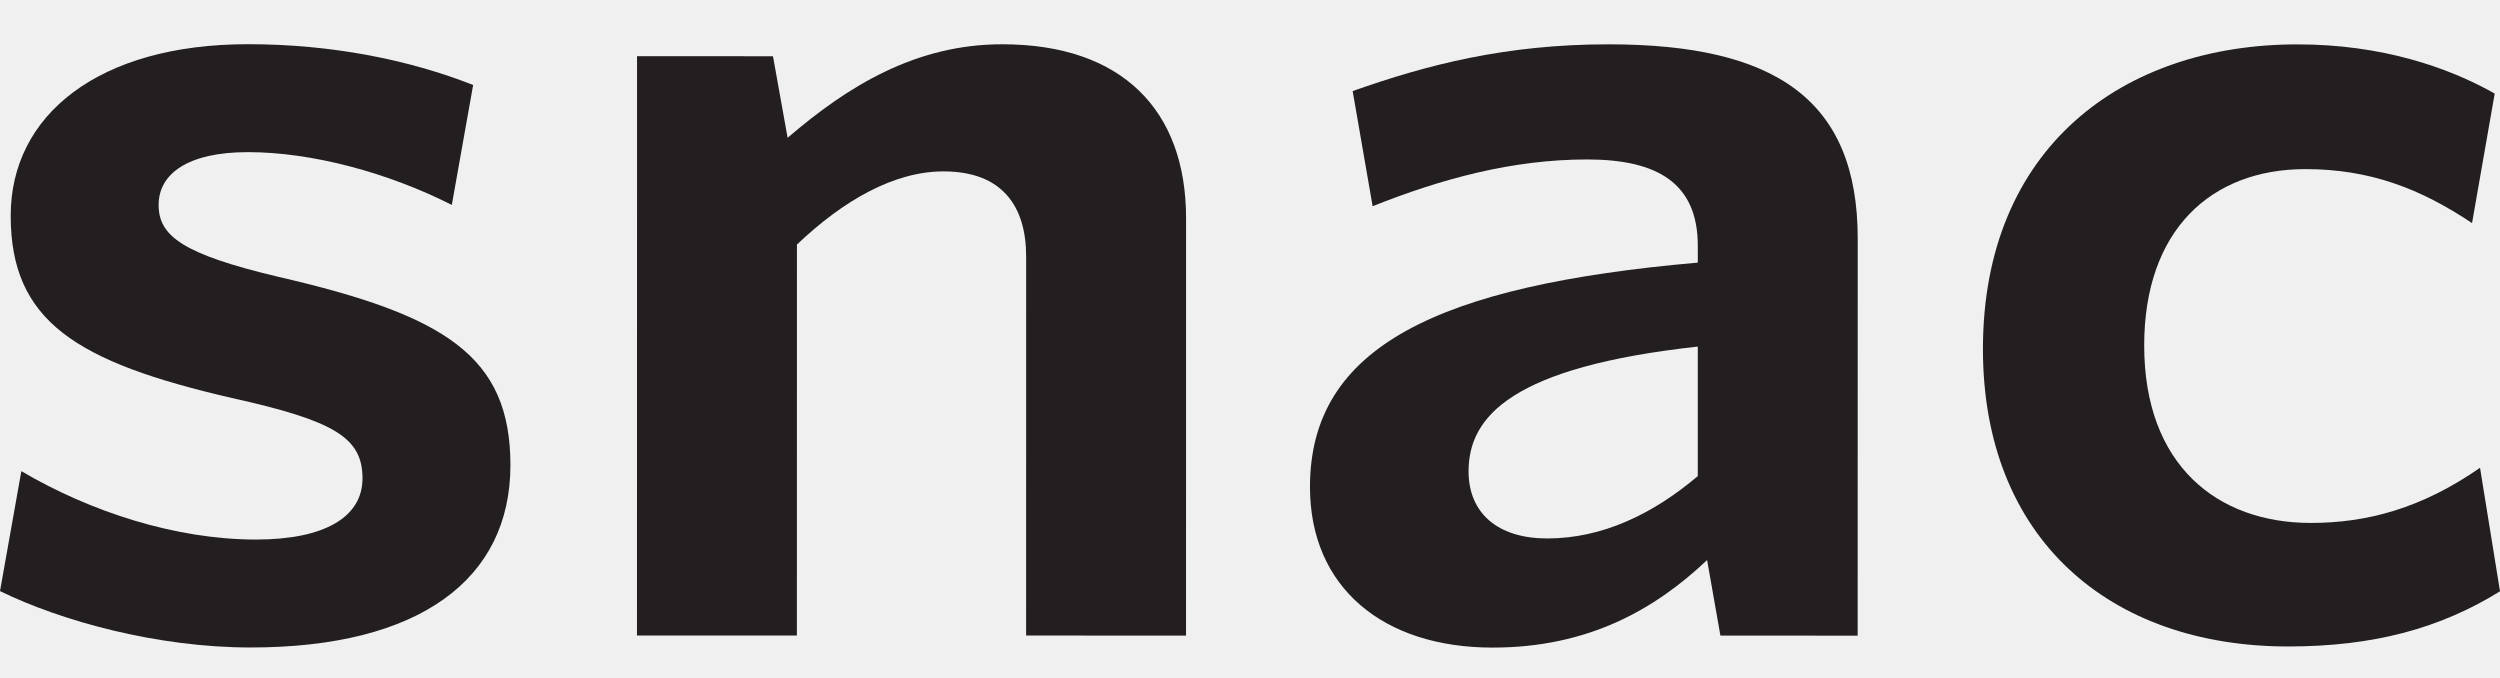
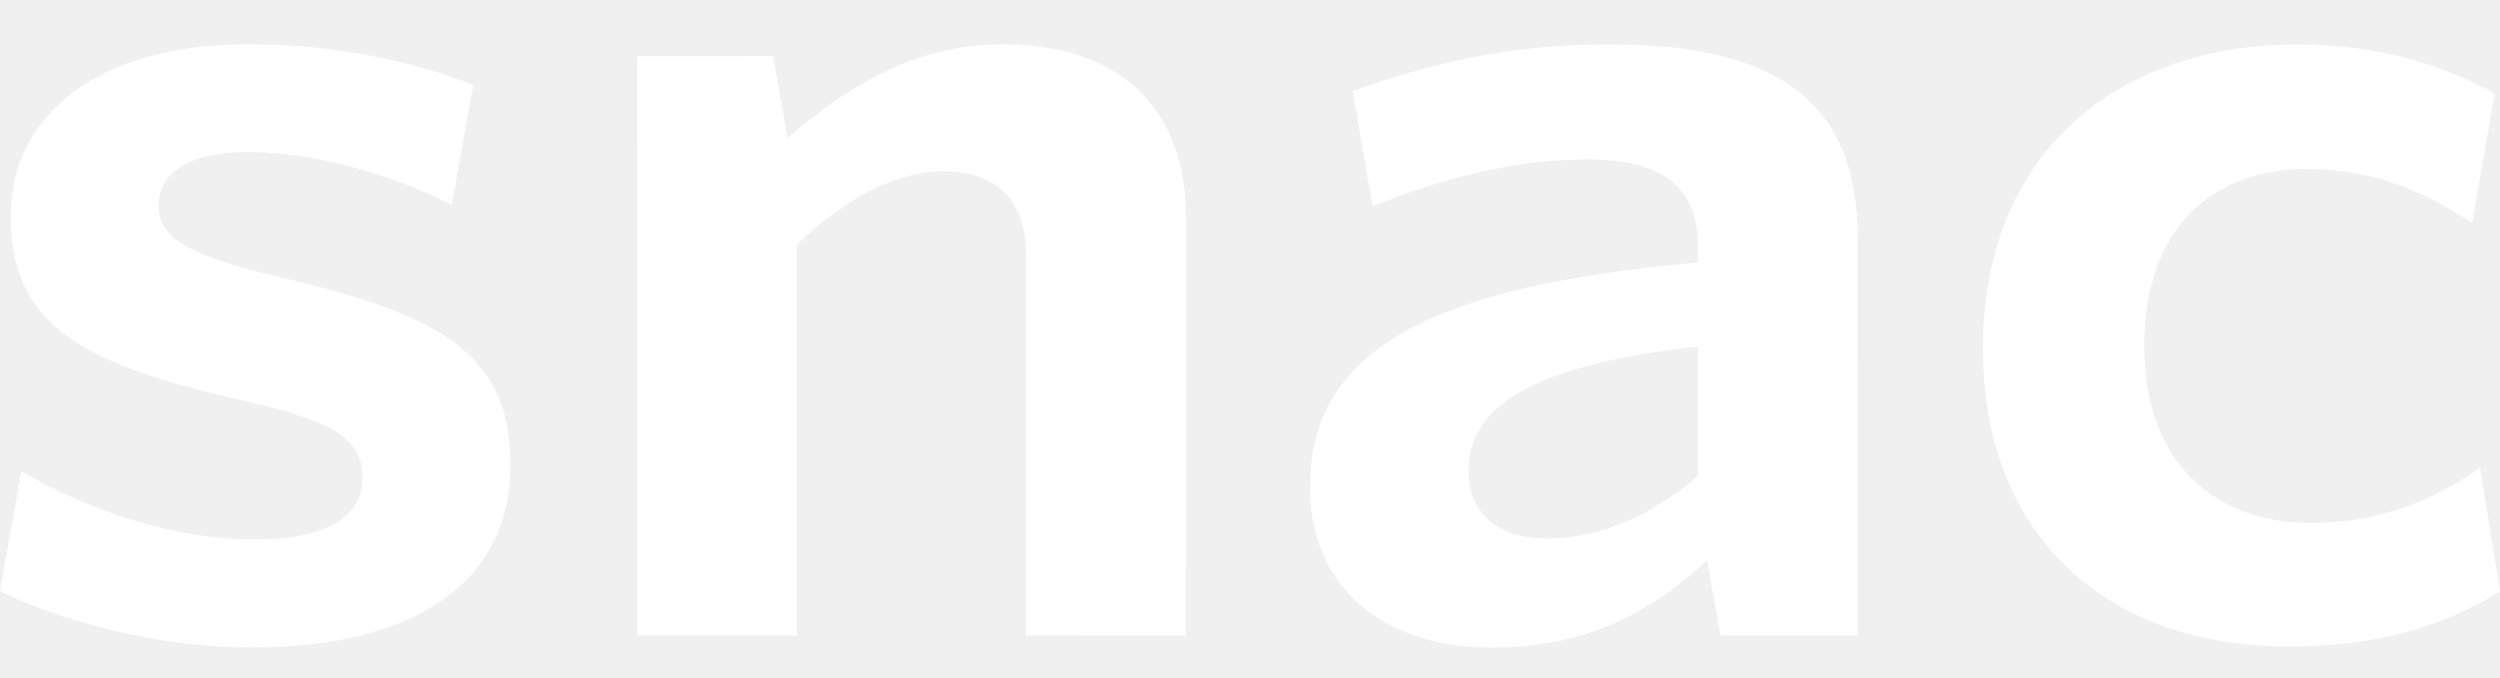
<svg xmlns="http://www.w3.org/2000/svg" id="svg3004" version="1.1" width="166" height="45" xml:space="preserve">
  <defs id="defs3008" />
  <g id="g3012" transform="matrix(1.25,0,0,-1.25,-392.8899,58.77239)">
    <g id="g3014" transform="matrix(0.0736188,0,0,0.06625685,25.76071,-25.47287)">
-       <path d="m 4100.306,574.982 c -67.319,0 -136.542,21.163 -180.774,45.212 l 15.403,96.156 c 49.992,-32.702 111.533,-54.822 169.227,-54.829 50.001,-0.01 76.925,18.266 76.934,49.028 0,32.692 -20.193,46.165 -94.225,64.442 -112.512,28.856 -159.629,61.554 -159.62,146.175 0.01,80.771 63.481,137.494 171.185,137.485 60.579,0 116.349,-12.509 162.496,-32.707 l -15.394,-96.156 c -46.146,25.966 -100.955,42.319 -147.111,42.326 -43.27,0.004 -64.425,-17.303 -64.434,-42.305 0,-25.002 17.308,-39.425 86.532,-57.701 120.196,-30.786 167.312,-63.482 167.303,-150.985 -0.01,-91.347 -65.404,-146.158 -187.523,-146.141" style="fill:#231f20;fill-opacity:1;fill-rule:nonzero;stroke:none" id="path3016" />
-       <path d="m 4659.928,584.54 0.036,303.855 c 0,40.388 -17.299,68.281 -59.608,68.284 -35.578,0.007 -72.135,-23.076 -105.79,-58.651 l -0.036,-313.472 -115.388,0.007 0.053,464.455 98.088,-0.018 10.559,-65.388 c 43.279,41.342 92.319,74.986 154.83,74.986 86.541,-0.01 132.687,-52.898 132.678,-139.441 l -0.036,-334.628 -115.388,0.011" style="fill:#231f20;fill-opacity:1;fill-rule:nonzero;stroke:none" id="path3018" />
-       <path d="m 5144.583,816.229 c -133.666,-16.332 -165.398,-55.754 -165.398,-99.982 -0.01,-33.658 21.145,-53.848 56.723,-53.855 39.424,-0.011 75.964,19.222 108.666,49.984 l 0.01,103.853 z m 16.32,-231.734 -9.607,60.578 c -37.501,-39.422 -85.588,-70.194 -154.821,-70.176 -78.848,0 -131.734,48.092 -131.726,128.855 0.01,112.509 92.328,161.545 279.842,179.79 l 0,13.463 c 0,50.005 -28.838,69.237 -79.801,69.241 -53.856,0.004 -104.811,-15.375 -154.83,-37.481 l -14.415,92.309 c 53.856,21.153 110.589,37.49 184.638,37.481 120.196,-0.01 179.804,-44.245 179.795,-155.789 l -0.036,-318.289 -99.041,0.018" style="fill:#231f20;fill-opacity:1;fill-rule:nonzero;stroke:none" id="path3020" />
-       <path d="m 5570.512,575.792 c -128.85,0.007 -220.198,86.565 -220.181,238.496 0.018,161.541 101,244.23 226.974,244.222 60.57,-0.01 108.657,-18.279 142.294,-39.44 l -16.355,-103.853 c -37.501,27.893 -74.023,43.282 -120.187,43.286 -68.271,0.007 -116.358,-49.031 -116.367,-141.341 -0.01,-96.16 52.868,-142.312 120.178,-142.329 40.386,0 79.819,11.529 122.137,44.221 l 14.415,-99.04 c -43.288,-29.805 -91.367,-44.231 -152.907,-44.221" style="fill:#231f20;fill-opacity:1;fill-rule:nonzero;stroke:none" id="path3022" />
+       <path d="m 4100.306,574.982 c -67.319,0 -136.542,21.163 -180.774,45.212 l 15.403,96.156 c 49.992,-32.702 111.533,-54.822 169.227,-54.829 50.001,-0.01 76.925,18.266 76.934,49.028 0,32.692 -20.193,46.165 -94.225,64.442 -112.512,28.856 -159.629,61.554 -159.62,146.175 0.01,80.771 63.481,137.494 171.185,137.485 60.579,0 116.349,-12.509 162.496,-32.707 l -15.394,-96.156 c -46.146,25.966 -100.955,42.319 -147.111,42.326 -43.27,0.004 -64.425,-17.303 -64.434,-42.305 0,-25.002 17.308,-39.425 86.532,-57.701 120.196,-30.786 167.312,-63.482 167.303,-150.985 -0.01,-91.347 -65.404,-146.158 -187.523,-146.141" style="fill:#ffffff;fill-opacity:1;fill-rule:nonzero;stroke:none" id="path3016" />
+       <path d="m 4659.928,584.54 0.036,303.855 c 0,40.388 -17.299,68.281 -59.608,68.284 -35.578,0.007 -72.135,-23.076 -105.79,-58.651 l -0.036,-313.472 -115.388,0.007 0.053,464.455 98.088,-0.018 10.559,-65.388 c 43.279,41.342 92.319,74.986 154.83,74.986 86.541,-0.01 132.687,-52.898 132.678,-139.441 l -0.036,-334.628 -115.388,0.011" style="fill:#ffffff;fill-opacity:1;fill-rule:nonzero;stroke:none" id="path3018" />
+       <path d="m 5144.583,816.229 c -133.666,-16.332 -165.398,-55.754 -165.398,-99.982 -0.01,-33.658 21.145,-53.848 56.723,-53.855 39.424,-0.011 75.964,19.222 108.666,49.984 l 0.01,103.853 z m 16.32,-231.734 -9.607,60.578 c -37.501,-39.422 -85.588,-70.194 -154.821,-70.176 -78.848,0 -131.734,48.092 -131.726,128.855 0.01,112.509 92.328,161.545 279.842,179.79 l 0,13.463 c 0,50.005 -28.838,69.237 -79.801,69.241 -53.856,0.004 -104.811,-15.375 -154.83,-37.481 l -14.415,92.309 c 53.856,21.153 110.589,37.49 184.638,37.481 120.196,-0.01 179.804,-44.245 179.795,-155.789 l -0.036,-318.289 -99.041,0.018" style="fill:#ffffff;fill-opacity:1;fill-rule:nonzero;stroke:none" id="path3020" />
+       <path d="m 5570.512,575.792 c -128.85,0.007 -220.198,86.565 -220.181,238.496 0.018,161.541 101,244.23 226.974,244.222 60.57,-0.01 108.657,-18.279 142.294,-39.44 l -16.355,-103.853 c -37.501,27.893 -74.023,43.282 -120.187,43.286 -68.271,0.007 -116.358,-49.031 -116.367,-141.341 -0.01,-96.16 52.868,-142.312 120.178,-142.329 40.386,0 79.819,11.529 122.137,44.221 l 14.415,-99.04 c -43.288,-29.805 -91.367,-44.231 -152.907,-44.221" style="fill:#ffffff;fill-opacity:1;fill-rule:nonzero;stroke:none" id="path3022" />
    </g>
  </g>
</svg>
